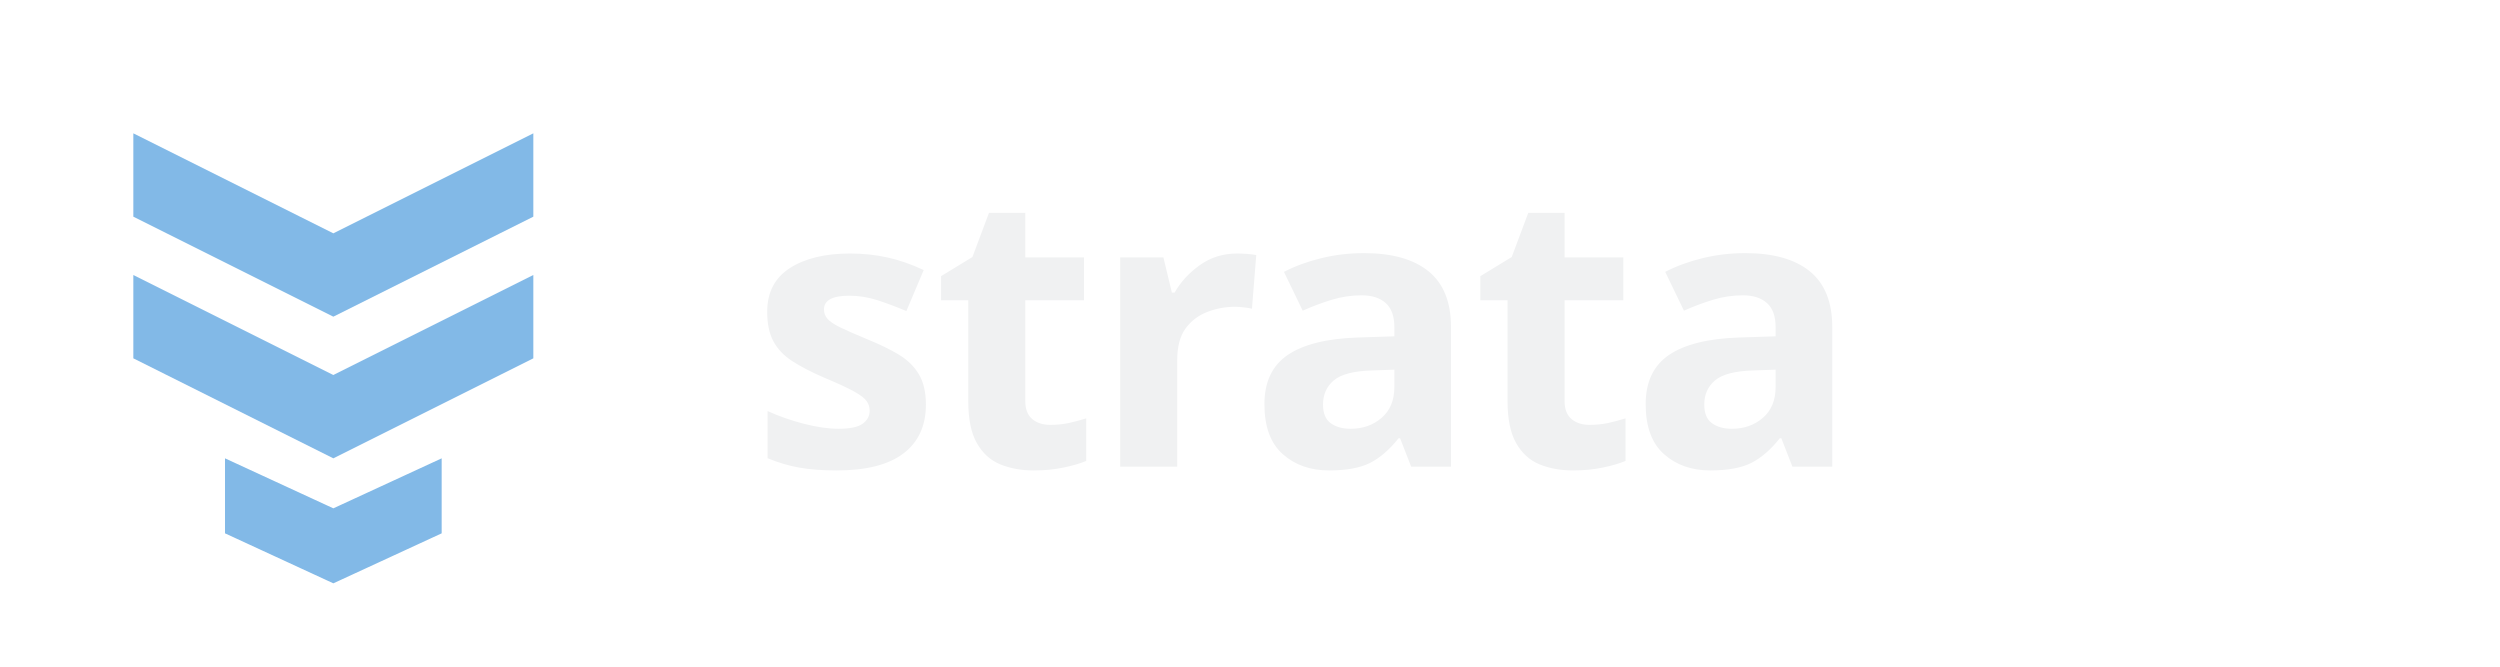
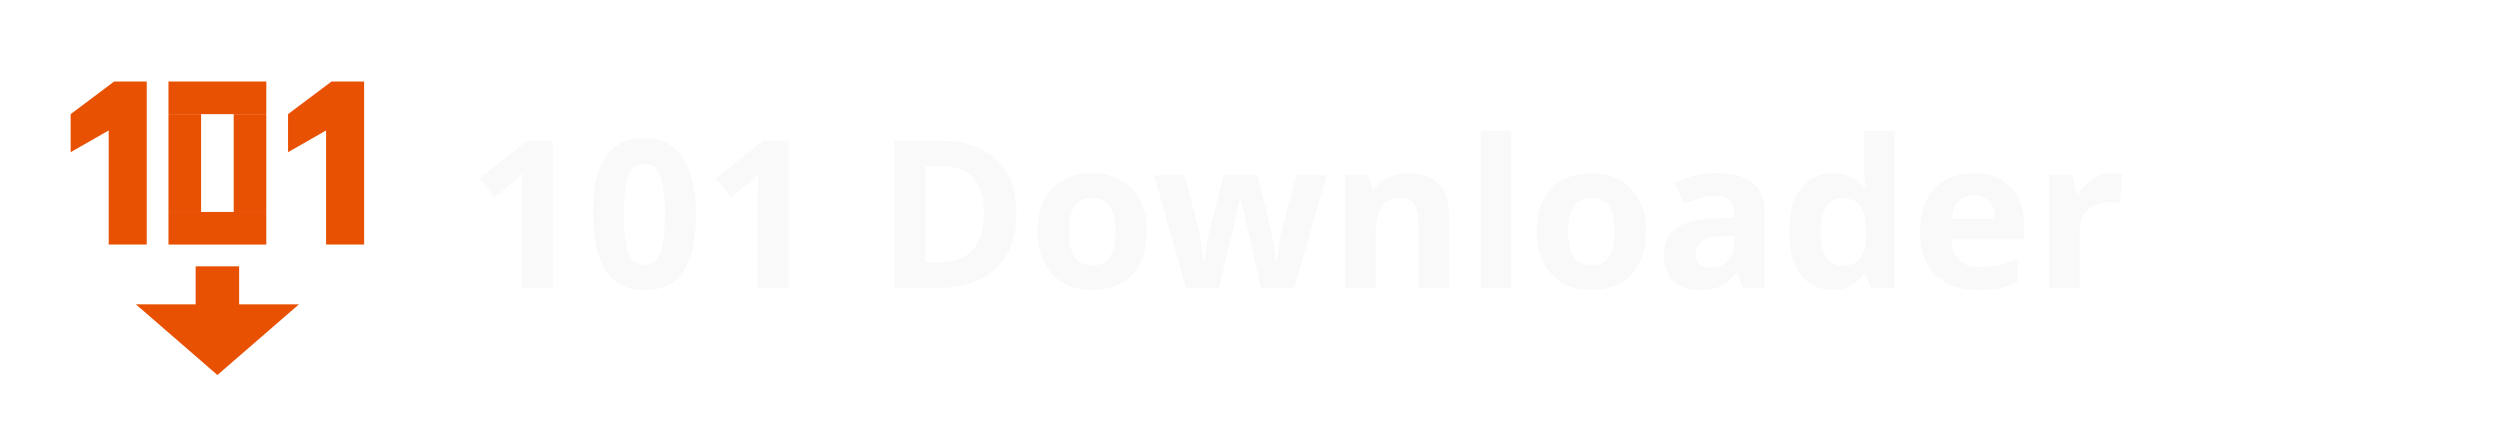
- <svg xmlns="http://www.w3.org/2000/svg" width="300" height="80" viewBox="0 0 300 80">
-   <g transform="translate(8 8)" fill="#82b9e7">
-     <path d="M8 8 32 20 56 8V18L32 30 8 18Z" />
-     <path d="M8 25 32 37 56 25V35L32 47 8 35Z" />
-     <path d="M19 47 32 53 45 47V56L32 62 19 56Z" />
+ <svg xmlns="http://www.w3.org/2000/svg" width="460" height="80" viewBox="0 0 460 80">
+   <g transform="translate(8 8)" fill="#e85002">
+     <path d="M5 13L13 7H19V37H12V16L5 20Z" />
+     <path d="M23 7H41V13H23Z" />
+     <path d="M23 13H29V31H23Z" />
+     <path d="M35 13H41V31H35Z" />
+     <path d="M23 31H41V37H23Z" />
+     <path d="M45 13L53 7H59V37H52V16L45 20Z" />
+     <path d="M28 41H36V48H47L32 61 17 48H28Z" />
  </g>
-   <text x="90" y="56" fill="#f0f1f2" font-family="Segoe UI, sans-serif" font-size="46" font-weight="600" letter-spacing="-1">strata</text>
+   <text x="86" y="53" fill="#f9f9f9" font-family="Segoe UI, sans-serif" font-size="38" font-weight="600">101 Downloader</text>
</svg>
